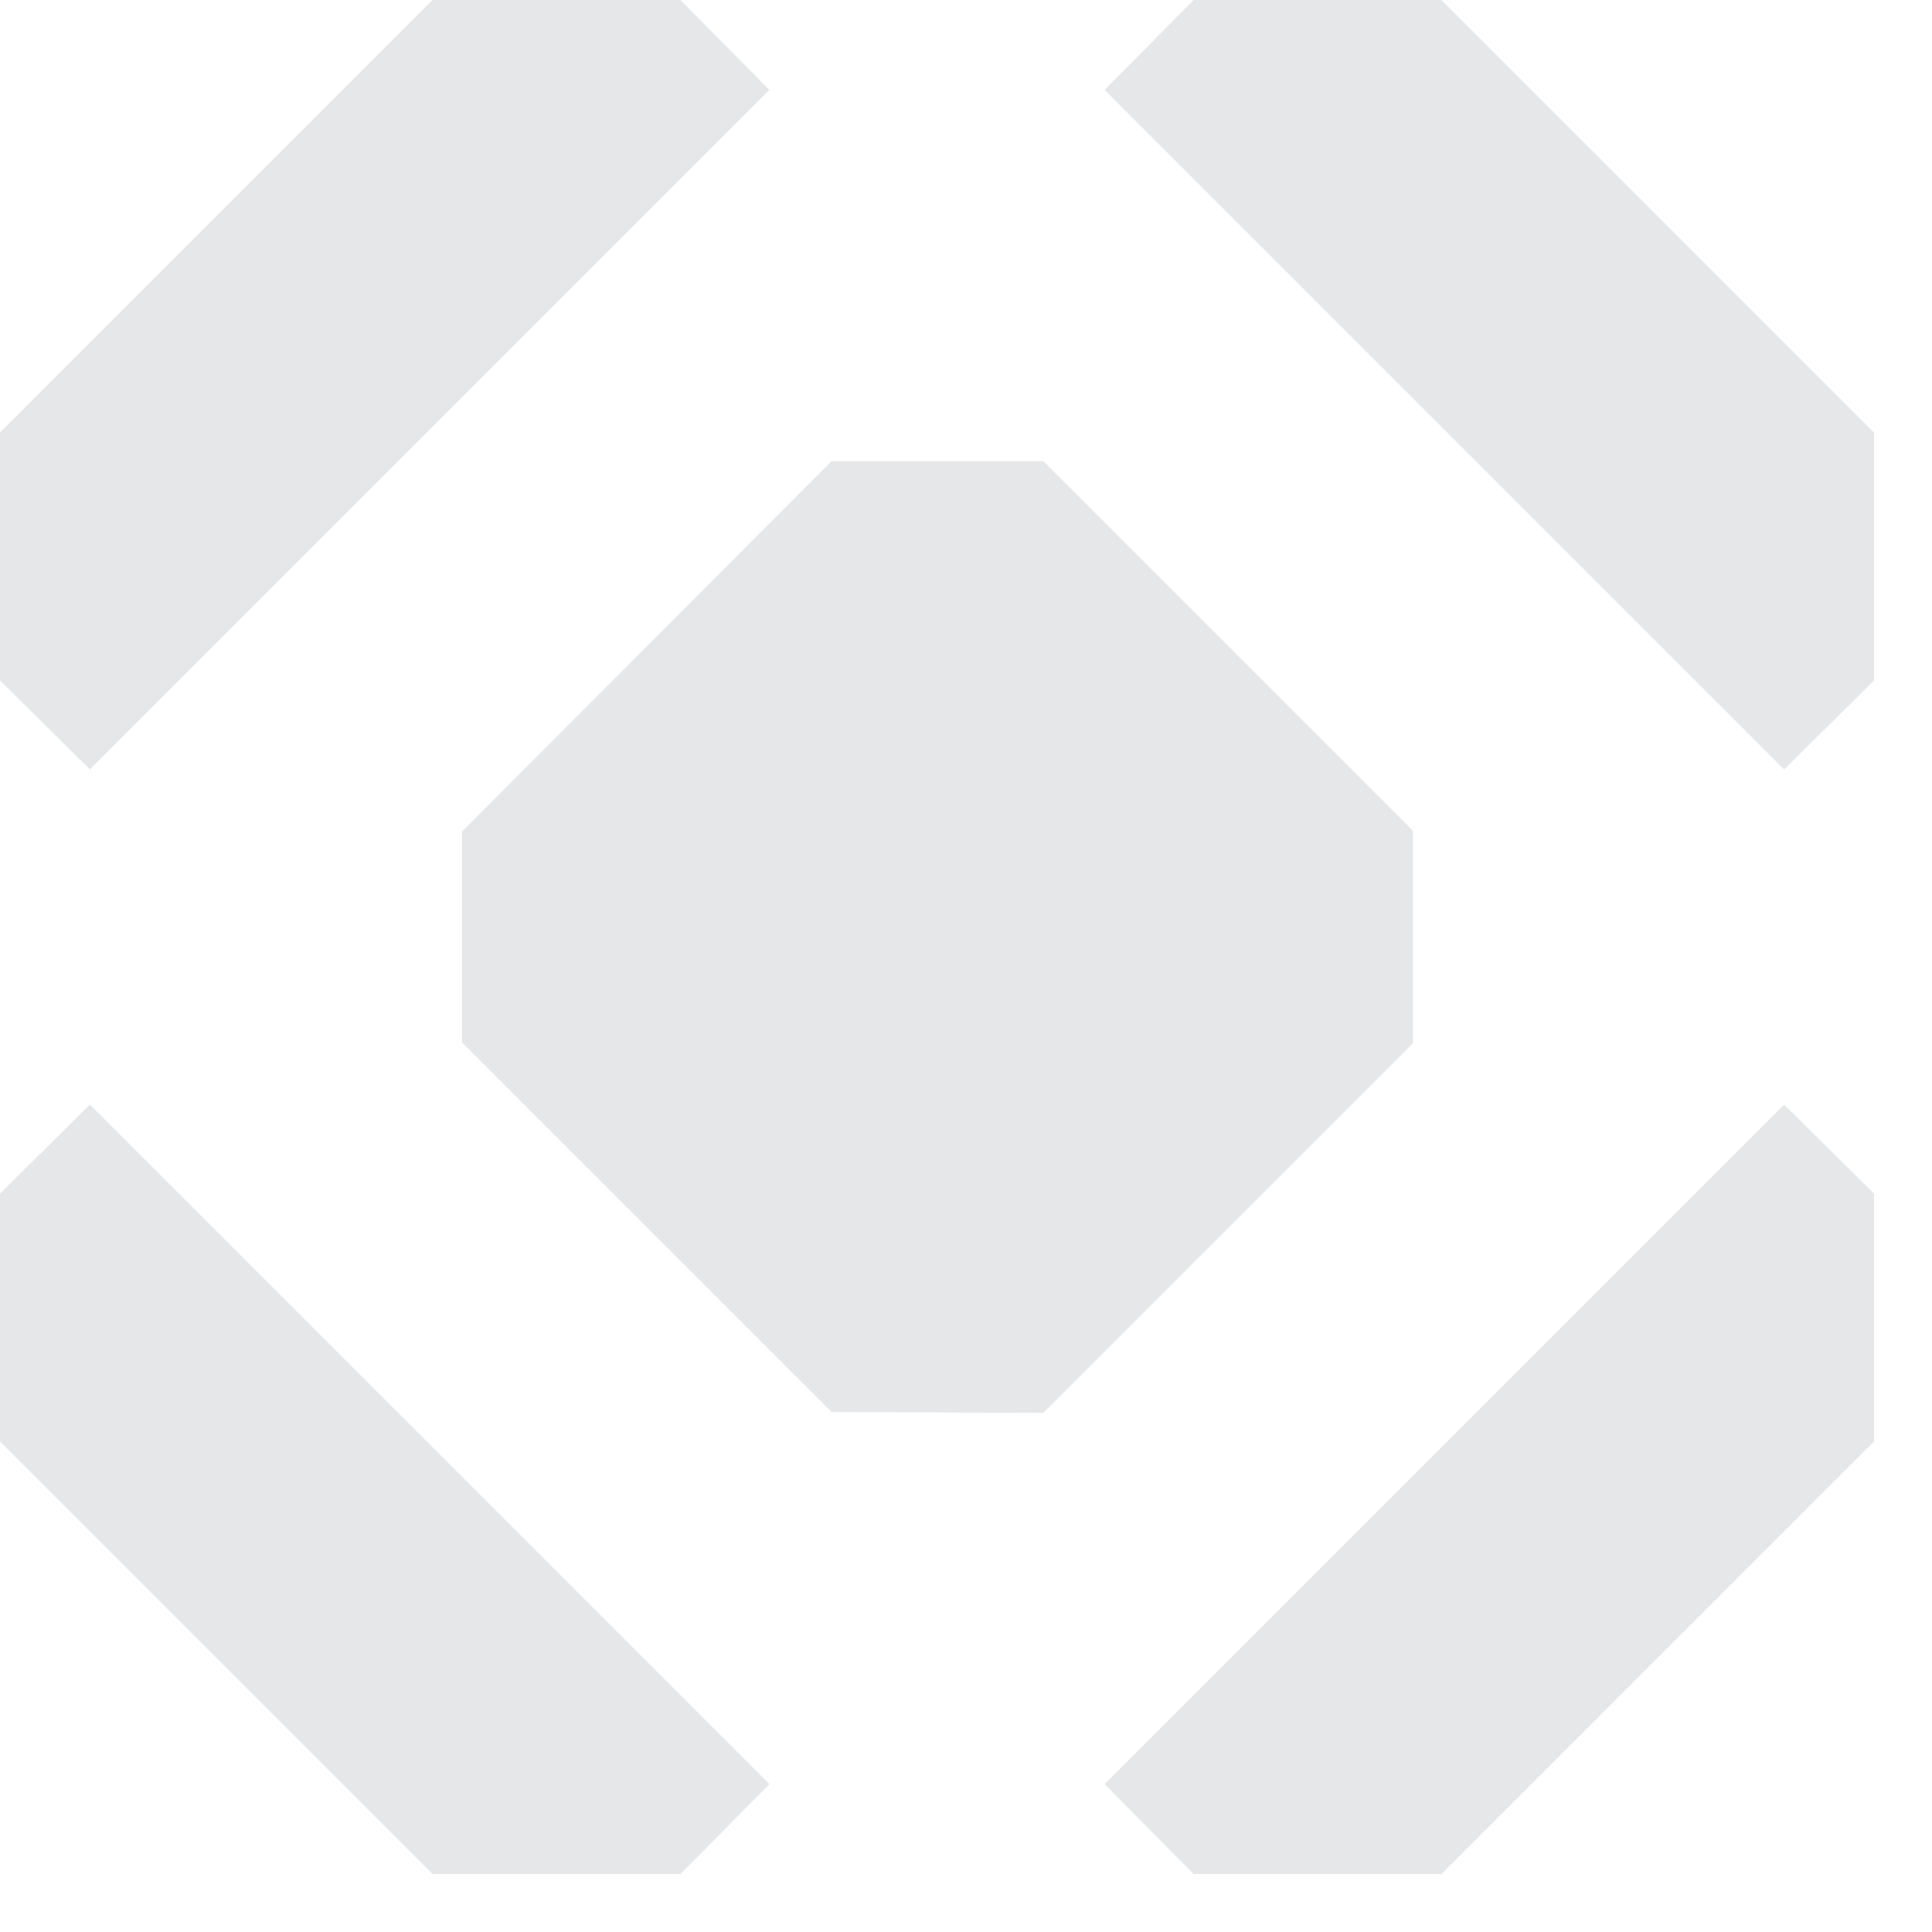
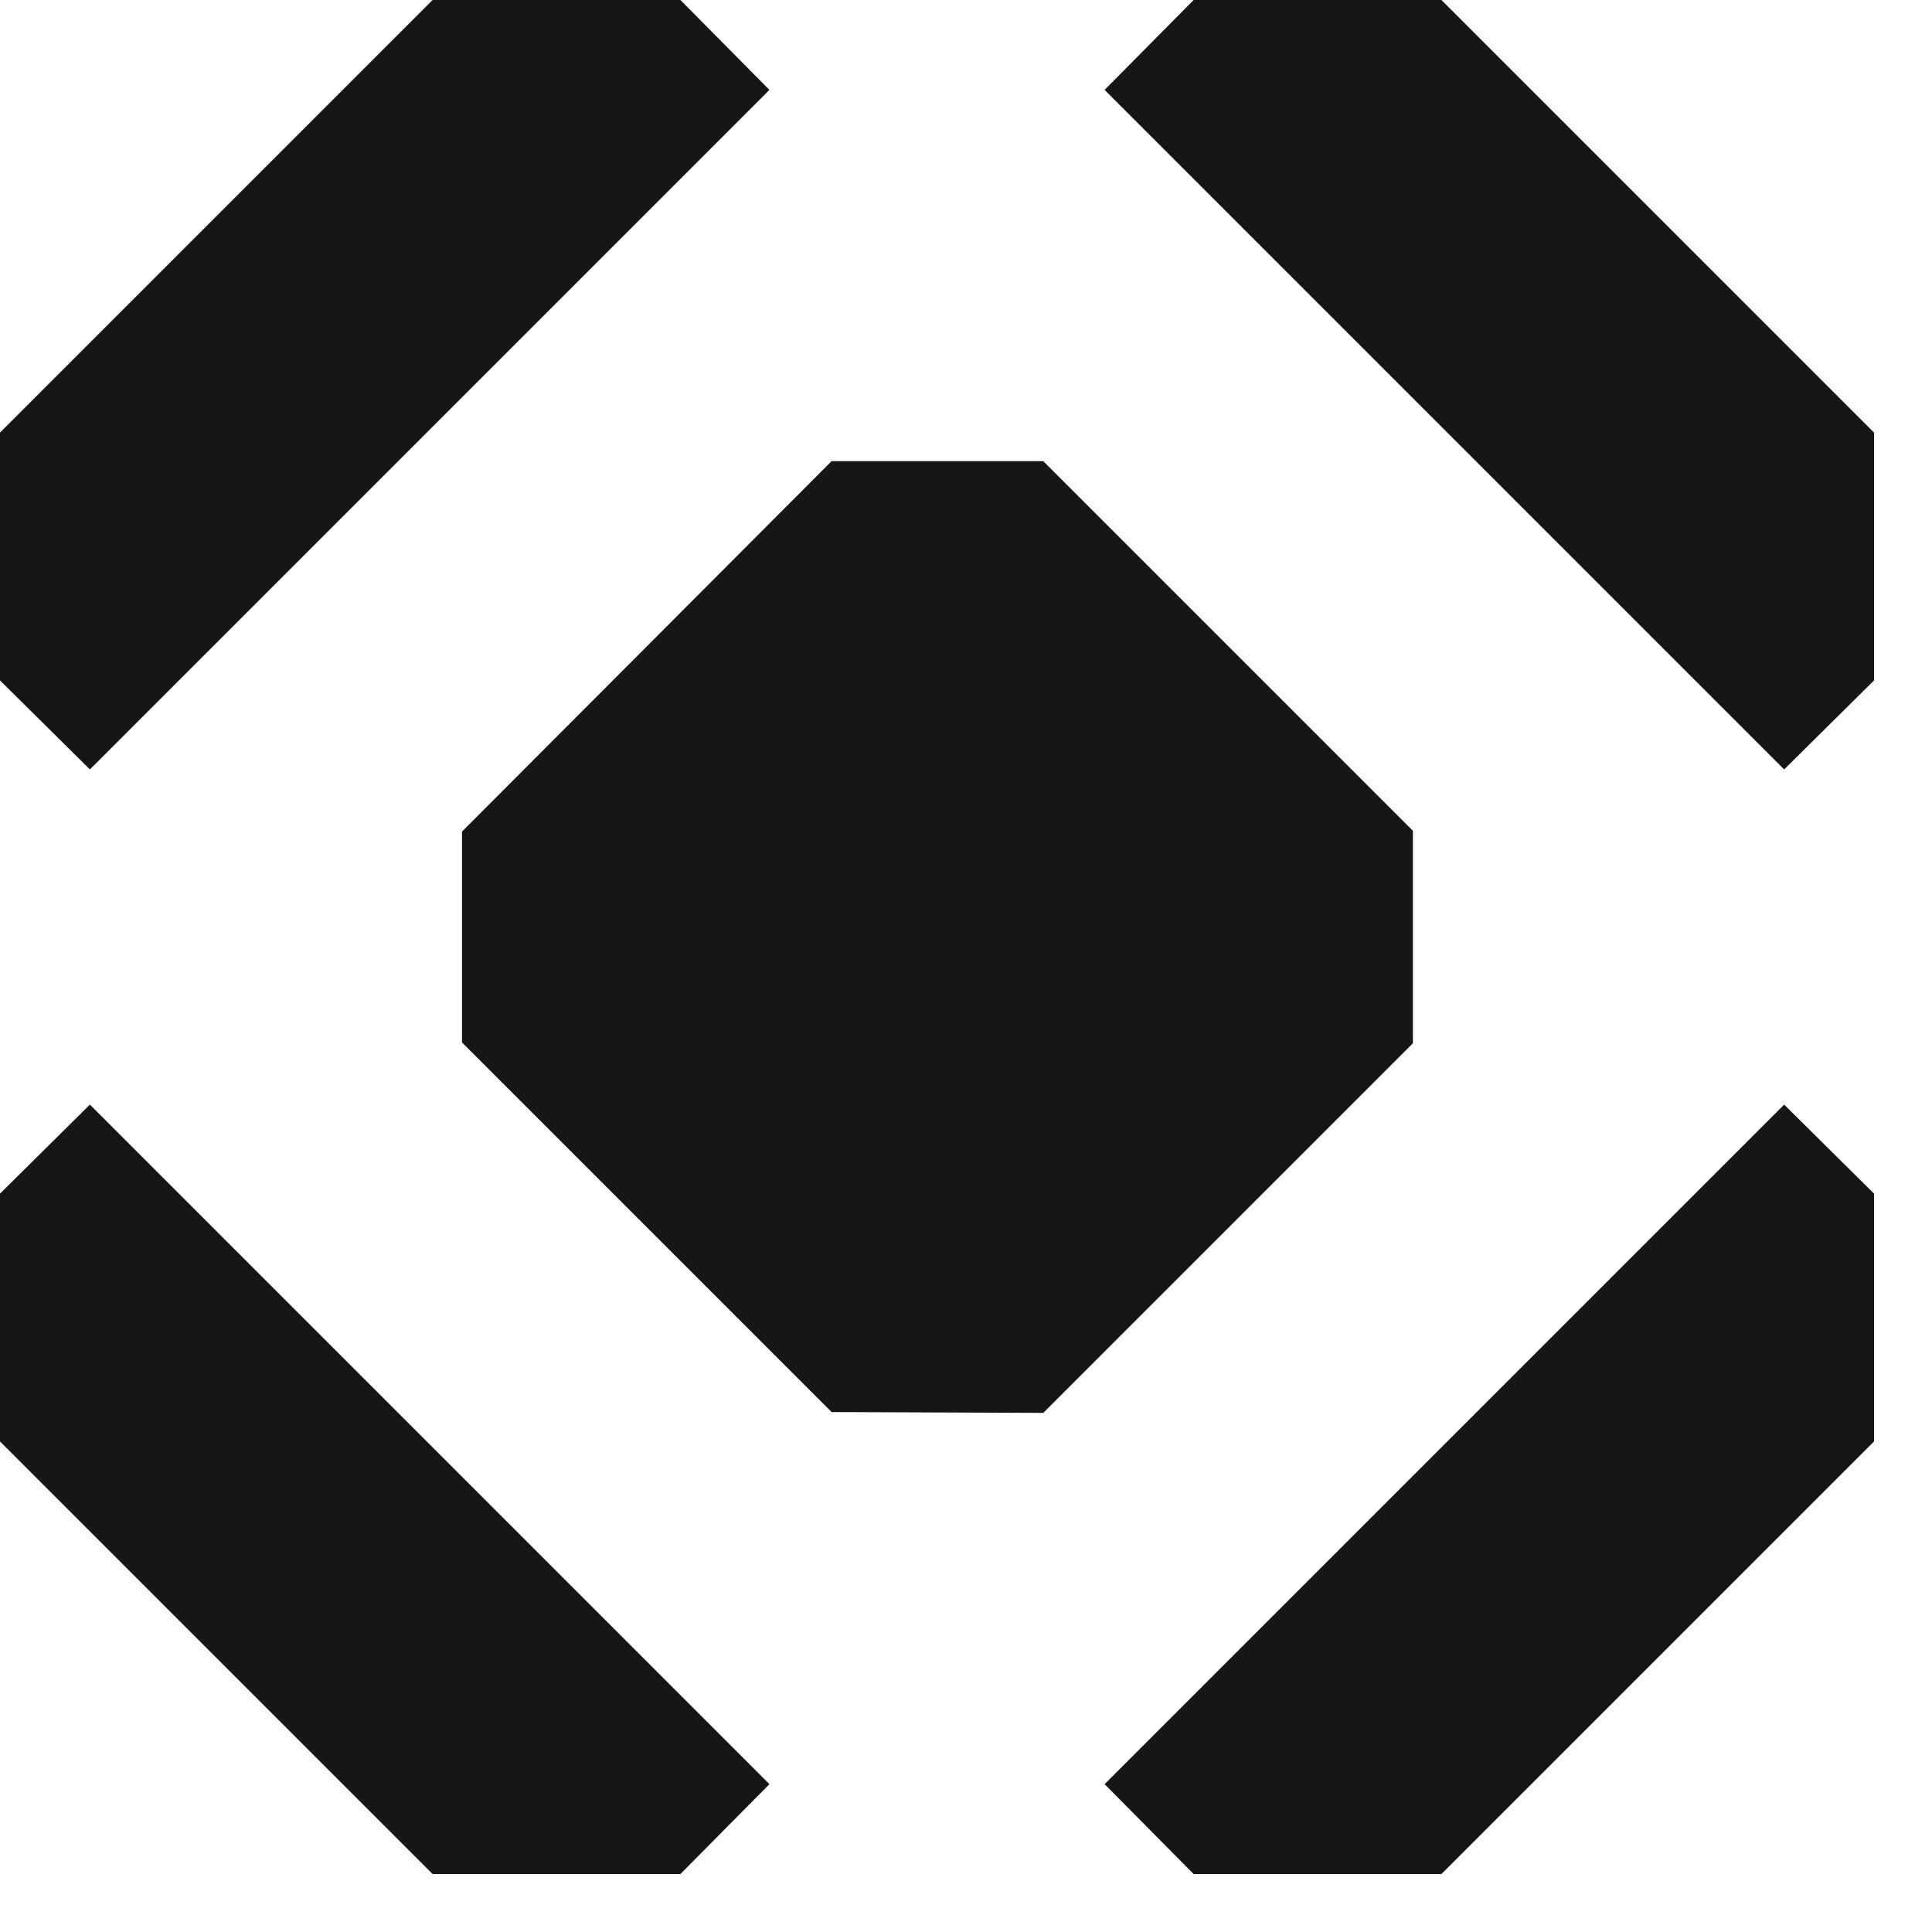
<svg xmlns="http://www.w3.org/2000/svg" width="23" height="23" viewBox="0 0 23 23" fill="none">
-   <path d="M8.1 0H5.15L0 5.15V8.1L1.07 9.16L9.16 1.07L8.1 0Z" fill="#E6E7E8" />
-   <path d="M22.31 14.21V17.16L17.16 22.31H14.21L13.15 21.24L21.24 13.15L22.31 14.21Z" fill="#E6E7E8" />
-   <path d="M0 14.21V17.16L5.15 22.31H8.1L9.16 21.24L1.07 13.15L0 14.21Z" fill="#E6E7E8" />
-   <path d="M14.21 0H17.16L22.31 5.15V8.1L21.24 9.16L13.15 1.07L14.21 0Z" fill="#E6E7E8" />
-   <path d="M16.82 9.89L12.42 5.49H9.9L5.5 9.9V12.41L9.9 16.81L12.42 16.82L16.82 12.42V9.89Z" fill="#E6E7E8" />
+   <path d="M8.1 0H5.15L0 5.15V8.1L1.07 9.16L9.16 1.07L8.1 0Z" fill="#161616" />
+   <path d="M22.31 14.21V17.16L17.16 22.31H14.21L13.15 21.24L21.24 13.15L22.31 14.21Z" fill="#161616" />
+   <path d="M0 14.21V17.16L5.15 22.31H8.1L9.16 21.24L1.07 13.15L0 14.21Z" fill="#161616" />
+   <path d="M14.21 0H17.16L22.31 5.15V8.1L21.24 9.16L13.15 1.07L14.21 0Z" fill="#161616" />
+   <path d="M16.82 9.89L12.42 5.49H9.9L5.5 9.9V12.41L9.9 16.81L12.42 16.82L16.82 12.42V9.89Z" fill="#161616" />
</svg>
